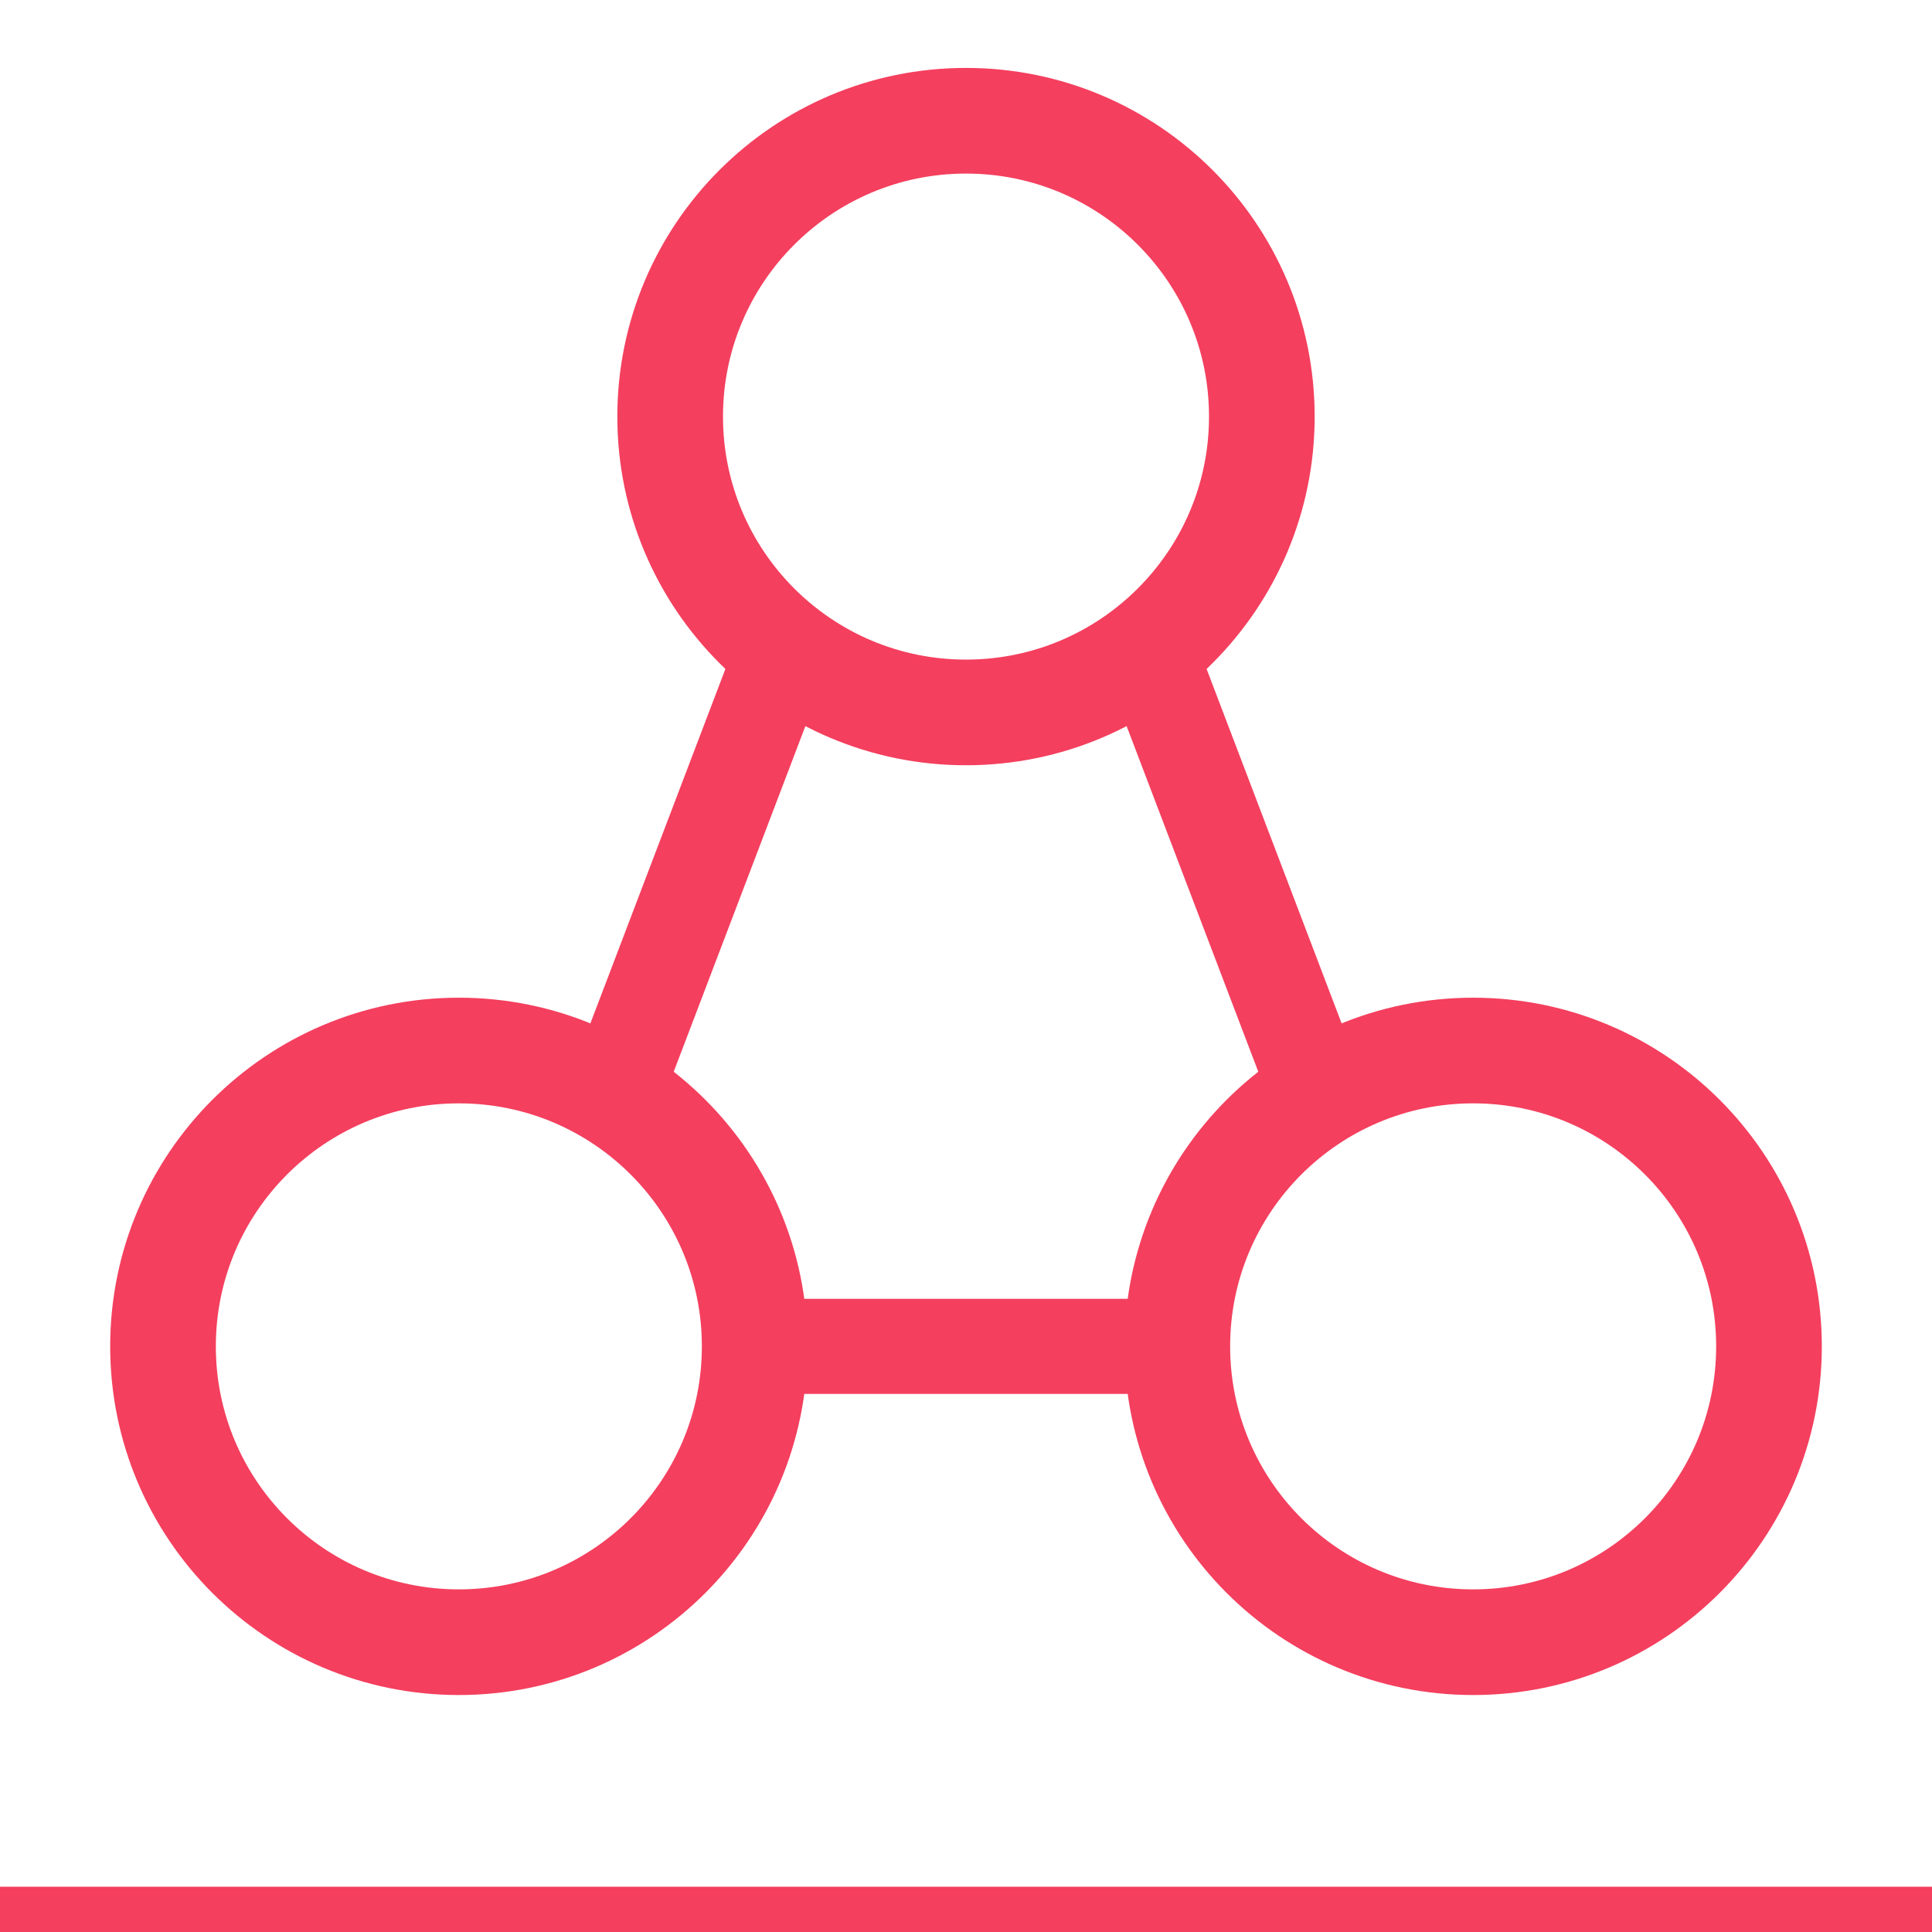
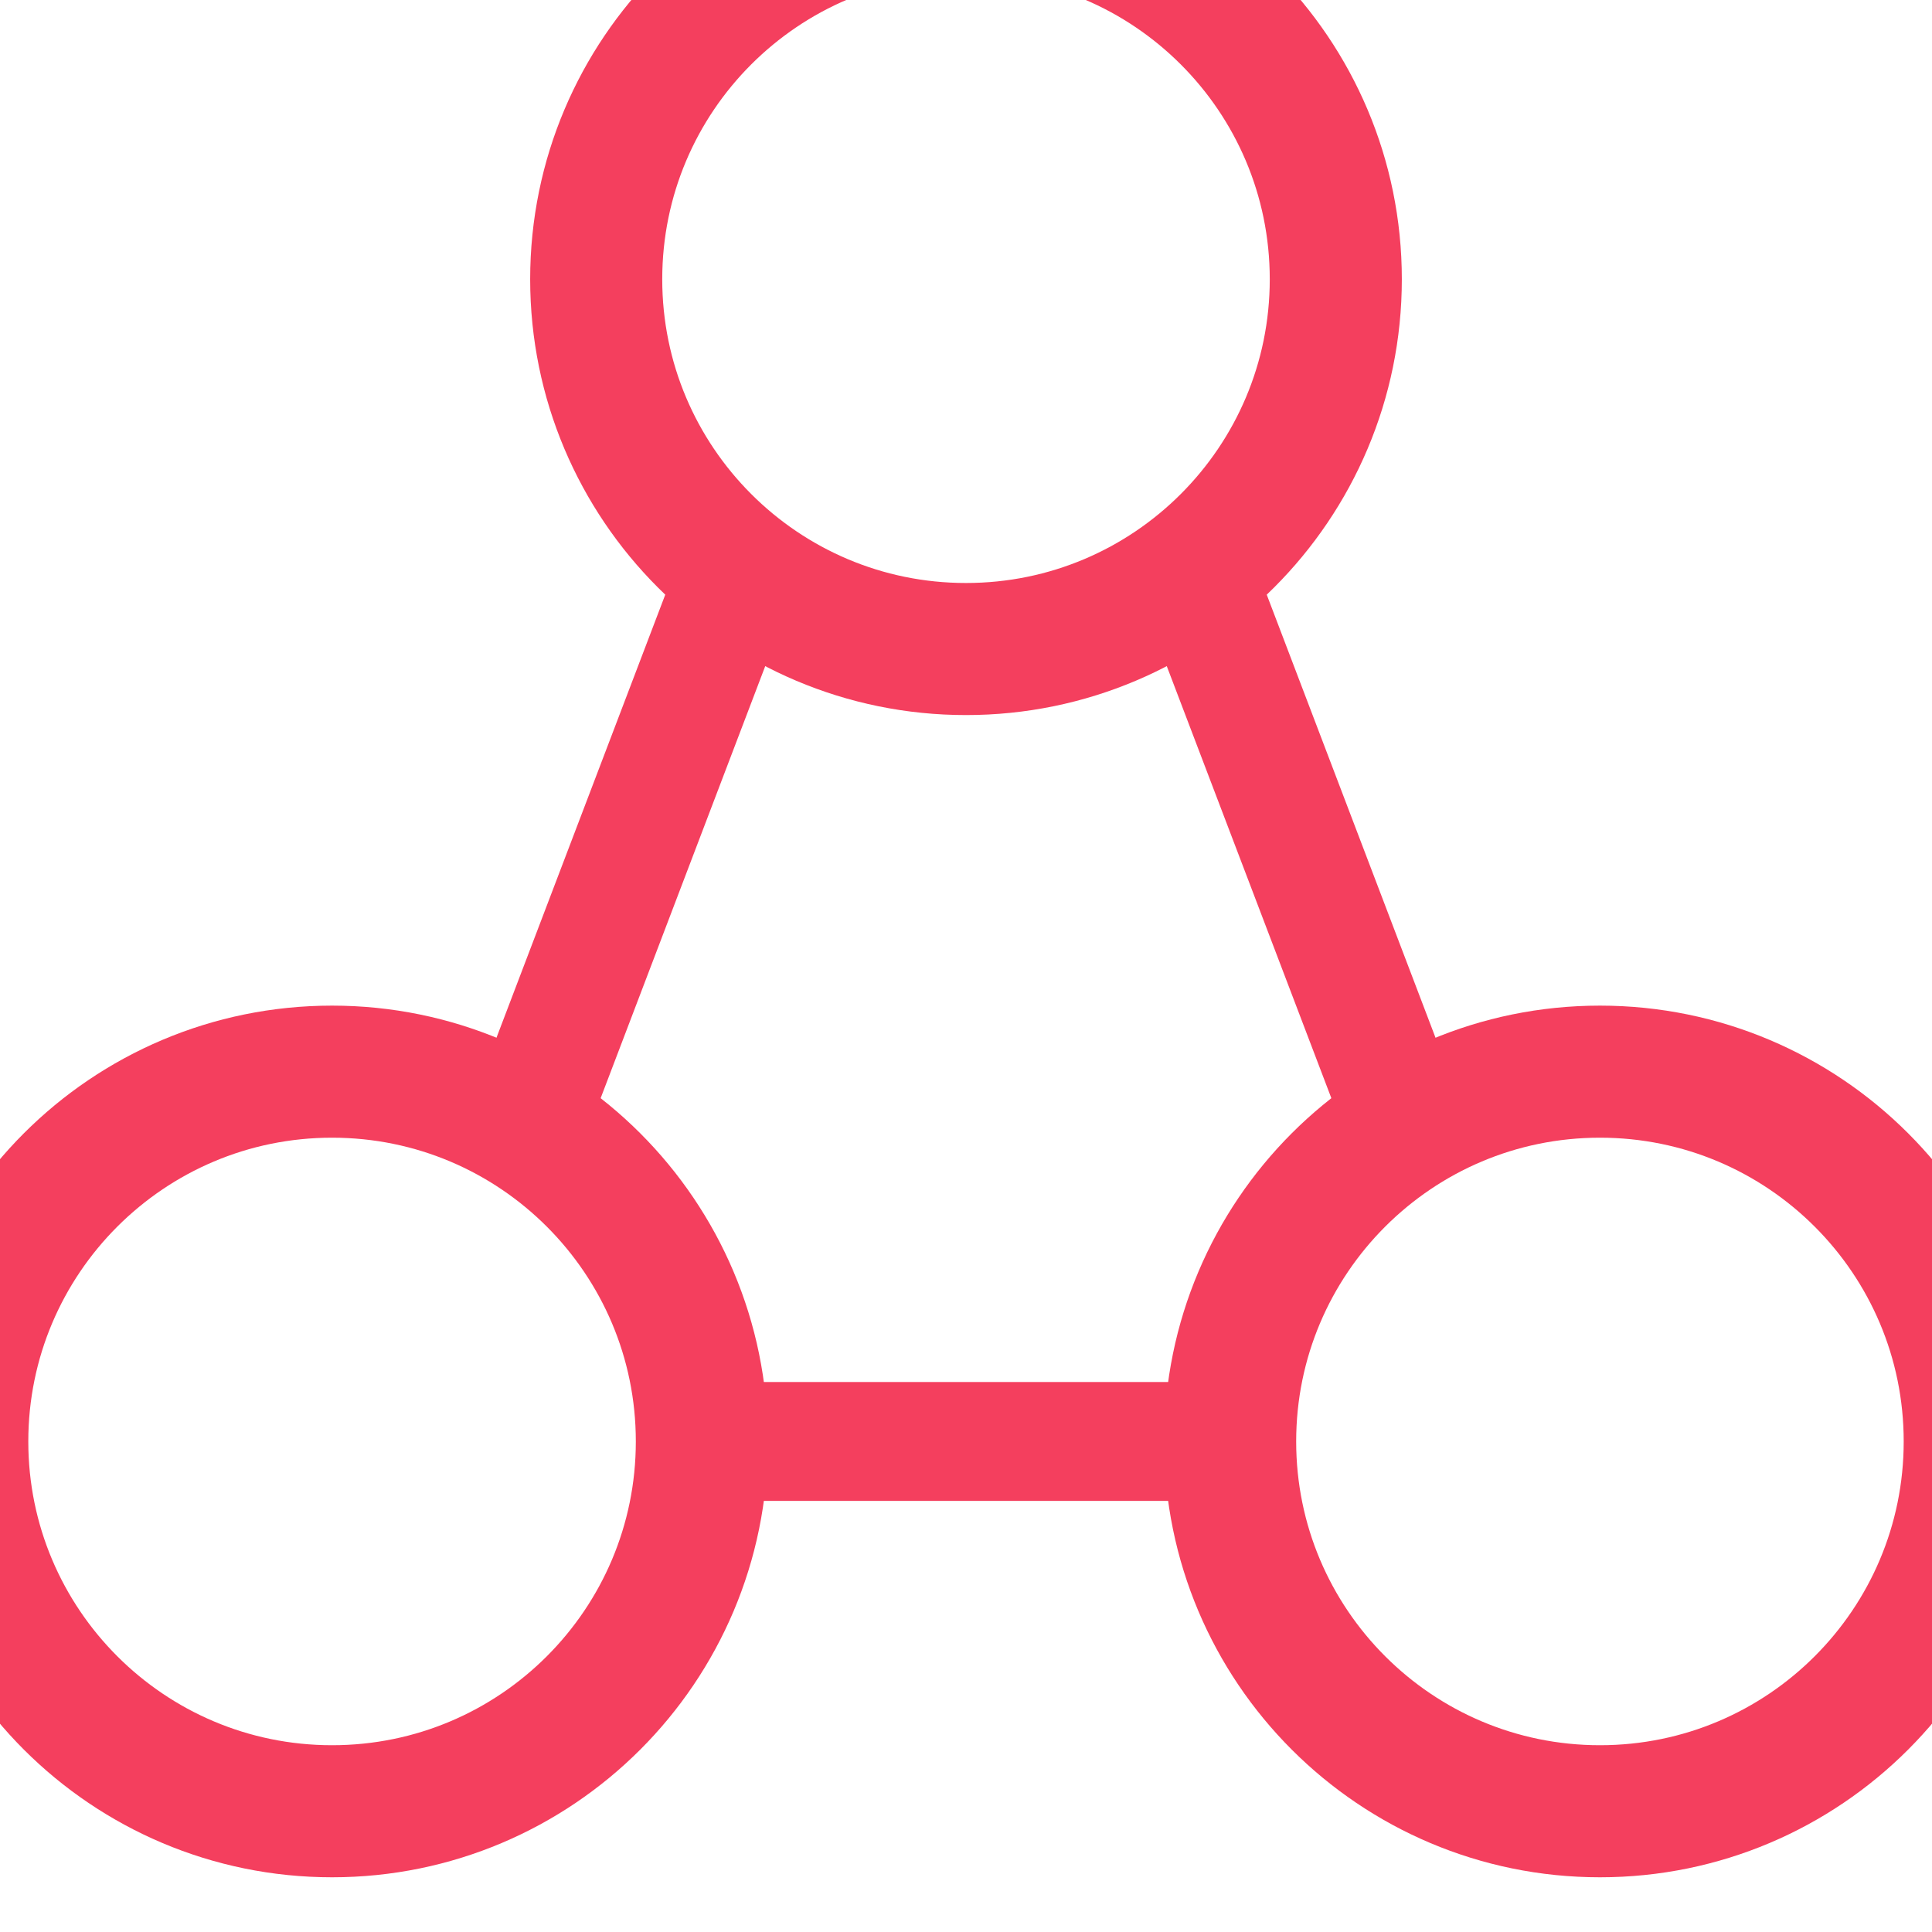
<svg xmlns="http://www.w3.org/2000/svg" viewBox="0 0 128 128" width="128" height="128">
-   <g transform="translate(64 64) scale(1.4) translate(-64 -64)">
+   <g transform="translate(64 64) scale(1.75) translate(-64 -64)">
    <circle cx="64" cy="38" r="14" fill="none" stroke="#f43f5e" stroke-width="5" />
    <circle cx="40" cy="82" r="14" fill="none" stroke="#f43f5e" stroke-width="5" />
    <circle cx="88" cy="82" r="14" fill="none" stroke="#f43f5e" stroke-width="5" />
    <line x1="55" y1="50" x2="47" y2="71" stroke="#f43f5e" stroke-width="4.5" />
    <line x1="73" y1="50" x2="81" y2="71" stroke="#f43f5e" stroke-width="4.5" />
    <line x1="53" y1="82" x2="75" y2="82" stroke="#f43f5e" stroke-width="4.5" />
  </g>
-   <rect x="0" y="125" width="128" height="3" fill="#f43f5e" />
</svg>
